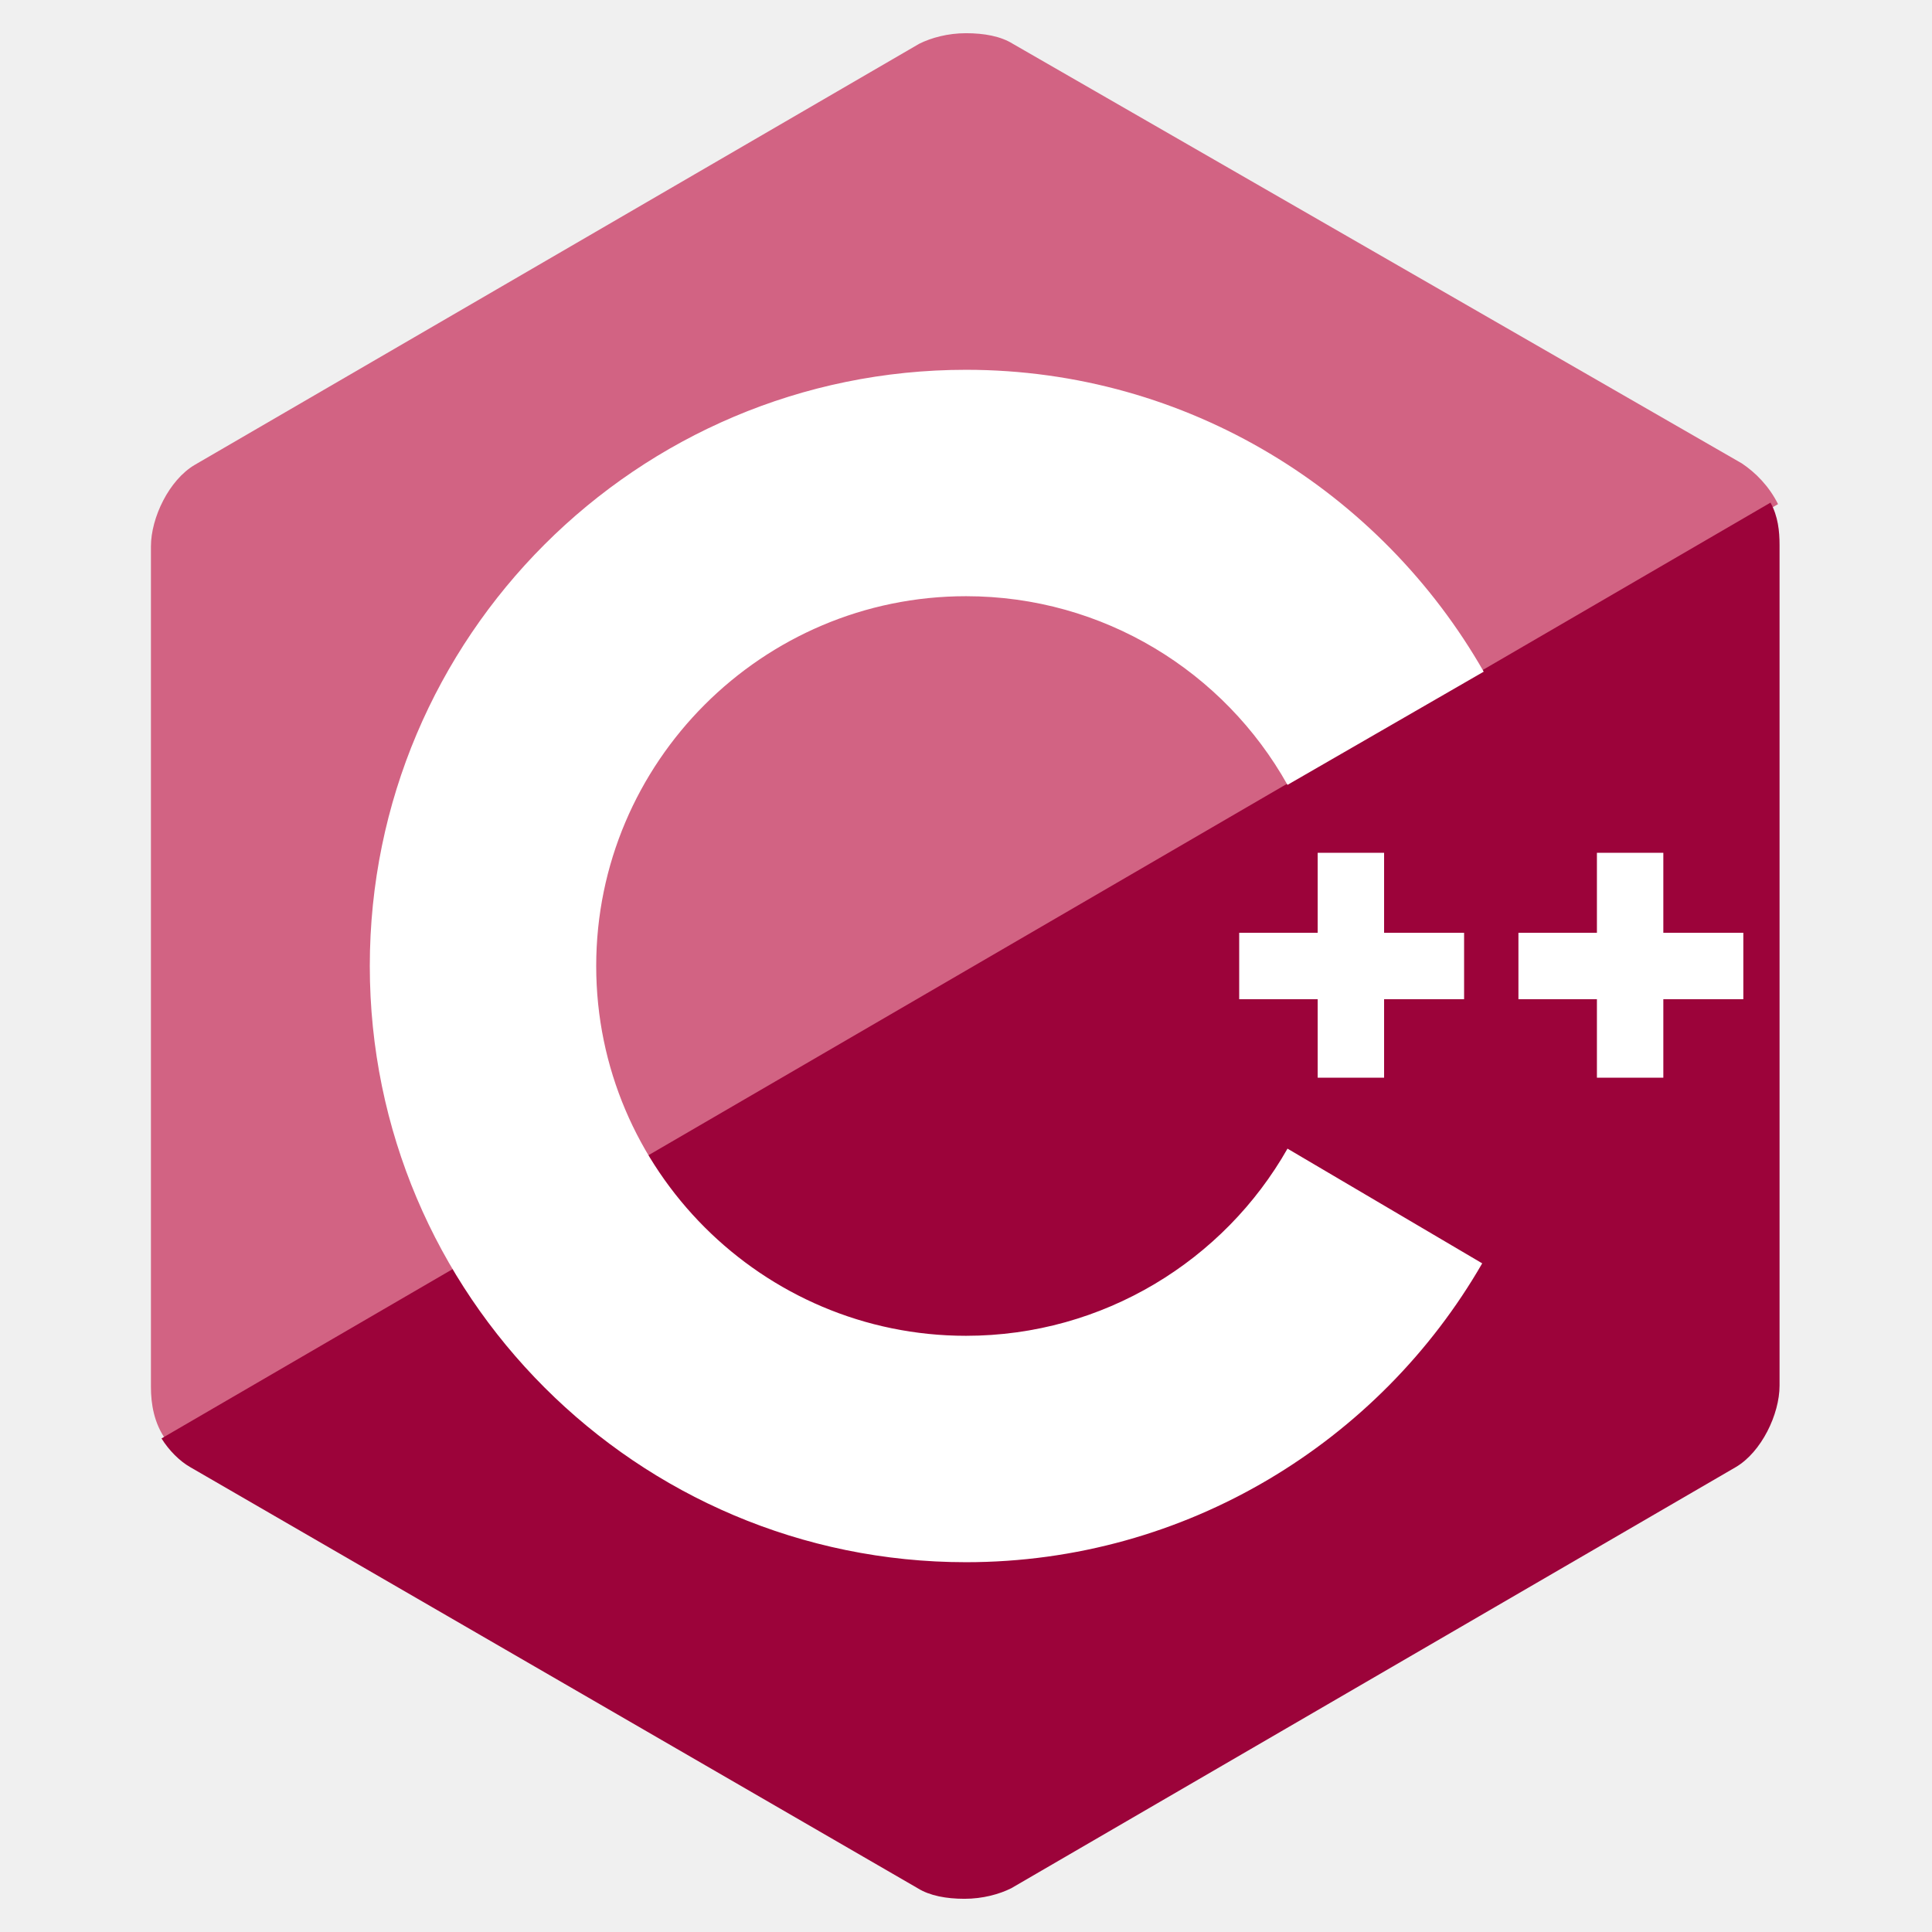
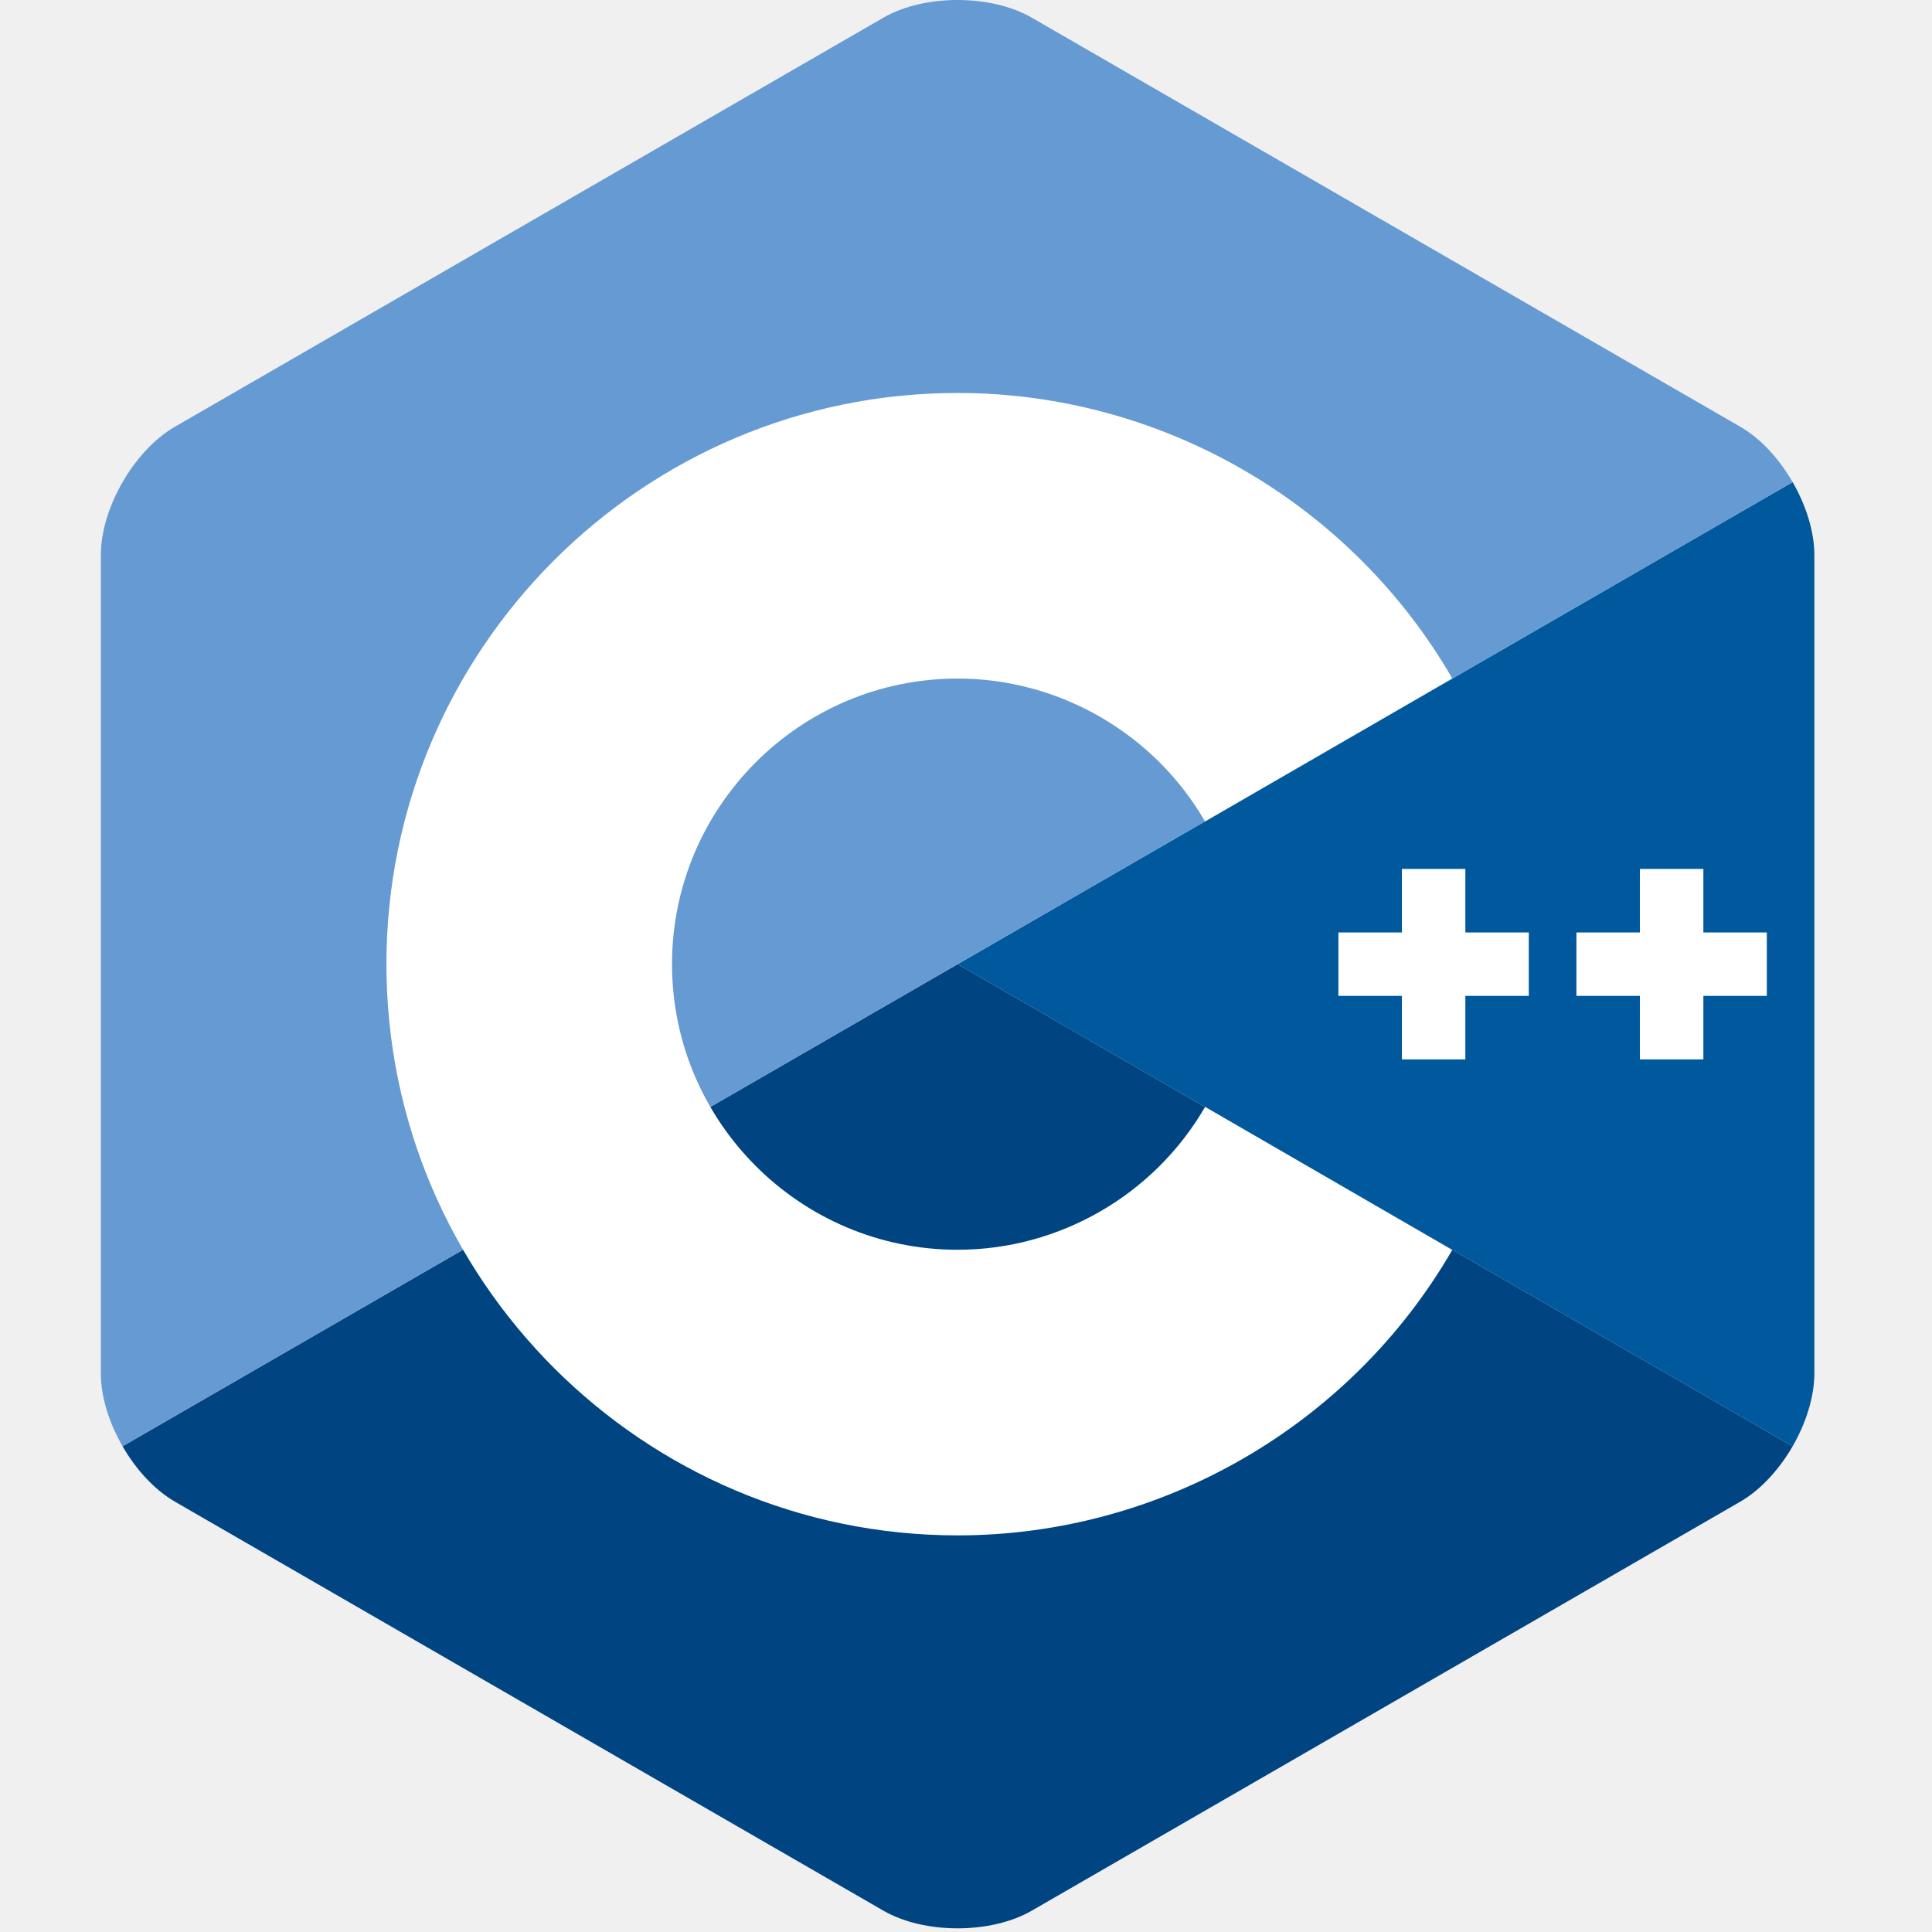
<svg xmlns="http://www.w3.org/2000/svg" viewBox="0 0 128 128">
-   <path fill="#D26383" d="M115.4 30.7L67.1 2.9c-.8-.5-1.9-.7-3.1-.7-1.2 0-2.3.3-3.1.7l-48 27.9c-1.7 1-2.9 3.5-2.9 5.4v55.7c0 1.1.2 2.4 1 3.5l106.8-62c-.6-1.2-1.5-2.1-2.4-2.7z" />
-   <path fill="#9C033A" d="M10.7 95.3c.5.8 1.2 1.5 1.9 1.9l48.2 27.9c.8.5 1.9.7 3.1.7 1.2 0 2.3-.3 3.1-.7l48-27.9c1.7-1 2.9-3.5 2.9-5.4V36.1c0-.9-.1-1.9-.6-2.8l-106.6 62z" />
-   <path fill="#fff" d="M85.3 76.1C81.1 83.5 73.1 88.5 64 88.5c-13.5 0-24.5-11-24.5-24.5s11-24.5 24.5-24.5c9.1 0 17.1 5 21.3 12.5l13-7.5c-6.8-11.9-19.6-20-34.3-20-21.8 0-39.5 17.7-39.5 39.5s17.7 39.5 39.5 39.5c14.6 0 27.4-8 34.2-19.8l-12.9-7.6z" />
-   <path d="M82.1 61.8h5.2v-5.3h4.4v5.3H97v4.4h-5.3v5.2h-4.4v-5.2h-5.2v-4.4zm18.5 0h5.2v-5.3h4.4v5.3h5.3v4.4h-5.3v5.2h-4.4v-5.2h-5.2v-4.4z" fill="#fff" />
+   <path fill="#00599c" d="M118.766 95.82c.89-1.543 1.441-3.28 1.441-4.843V36.78c0-1.558-.55-3.297-1.441-4.84l-55.32 31.94Zm0 0" />
+   <path fill="#004482" d="m68.36 126.586 46.933-27.094c1.352-.781 2.582-2.129 3.473-3.672l-55.32-31.94L8.12 95.82c.89 1.543 2.121 2.89 3.473 3.672l46.933 27.094c2.703 1.562 7.13 1.562 9.832 0Zm0 0" />
+   <path fill="#659ad2" d="M118.766 31.941c-.891-1.546-2.121-2.894-3.473-3.671L68.359 1.172c-2.703-1.563-7.129-1.563-9.832 0L11.594 28.27C8.89 29.828 6.68 33.66 6.68 36.78v54.196c0 1.562.55 3.3 1.441 4.843L63.445 63.88Zm0 0" />
+   <path fill="#fff" d="M63.445 26.035c-20.867 0-37.843 16.977-37.843 37.844s16.976 37.844 37.843 37.844c13.465 0 26.024-7.247 32.77-18.91L79.84 73.335c-3.38 5.84-9.66 9.465-16.395 9.465-10.433 0-18.922-8.488-18.922-18.922 0-10.434 8.49-18.922 18.922-18.922 6.73 0 13.017 3.629 16.39 9.465l16.38-9.477c-6.75-11.664-19.305-18.91-32.77-18.91zM92.88 57.57v4.207h-4.207v4.203h4.207v4.207h4.203V65.98h4.203v-4.203h-4.203V57.57H92.88zm15.766 0v4.207h-4.204v4.203h4.204v4.207h4.207V65.98h4.203v-4.203h-4.203V57.57h-4.207z" />
</svg>
